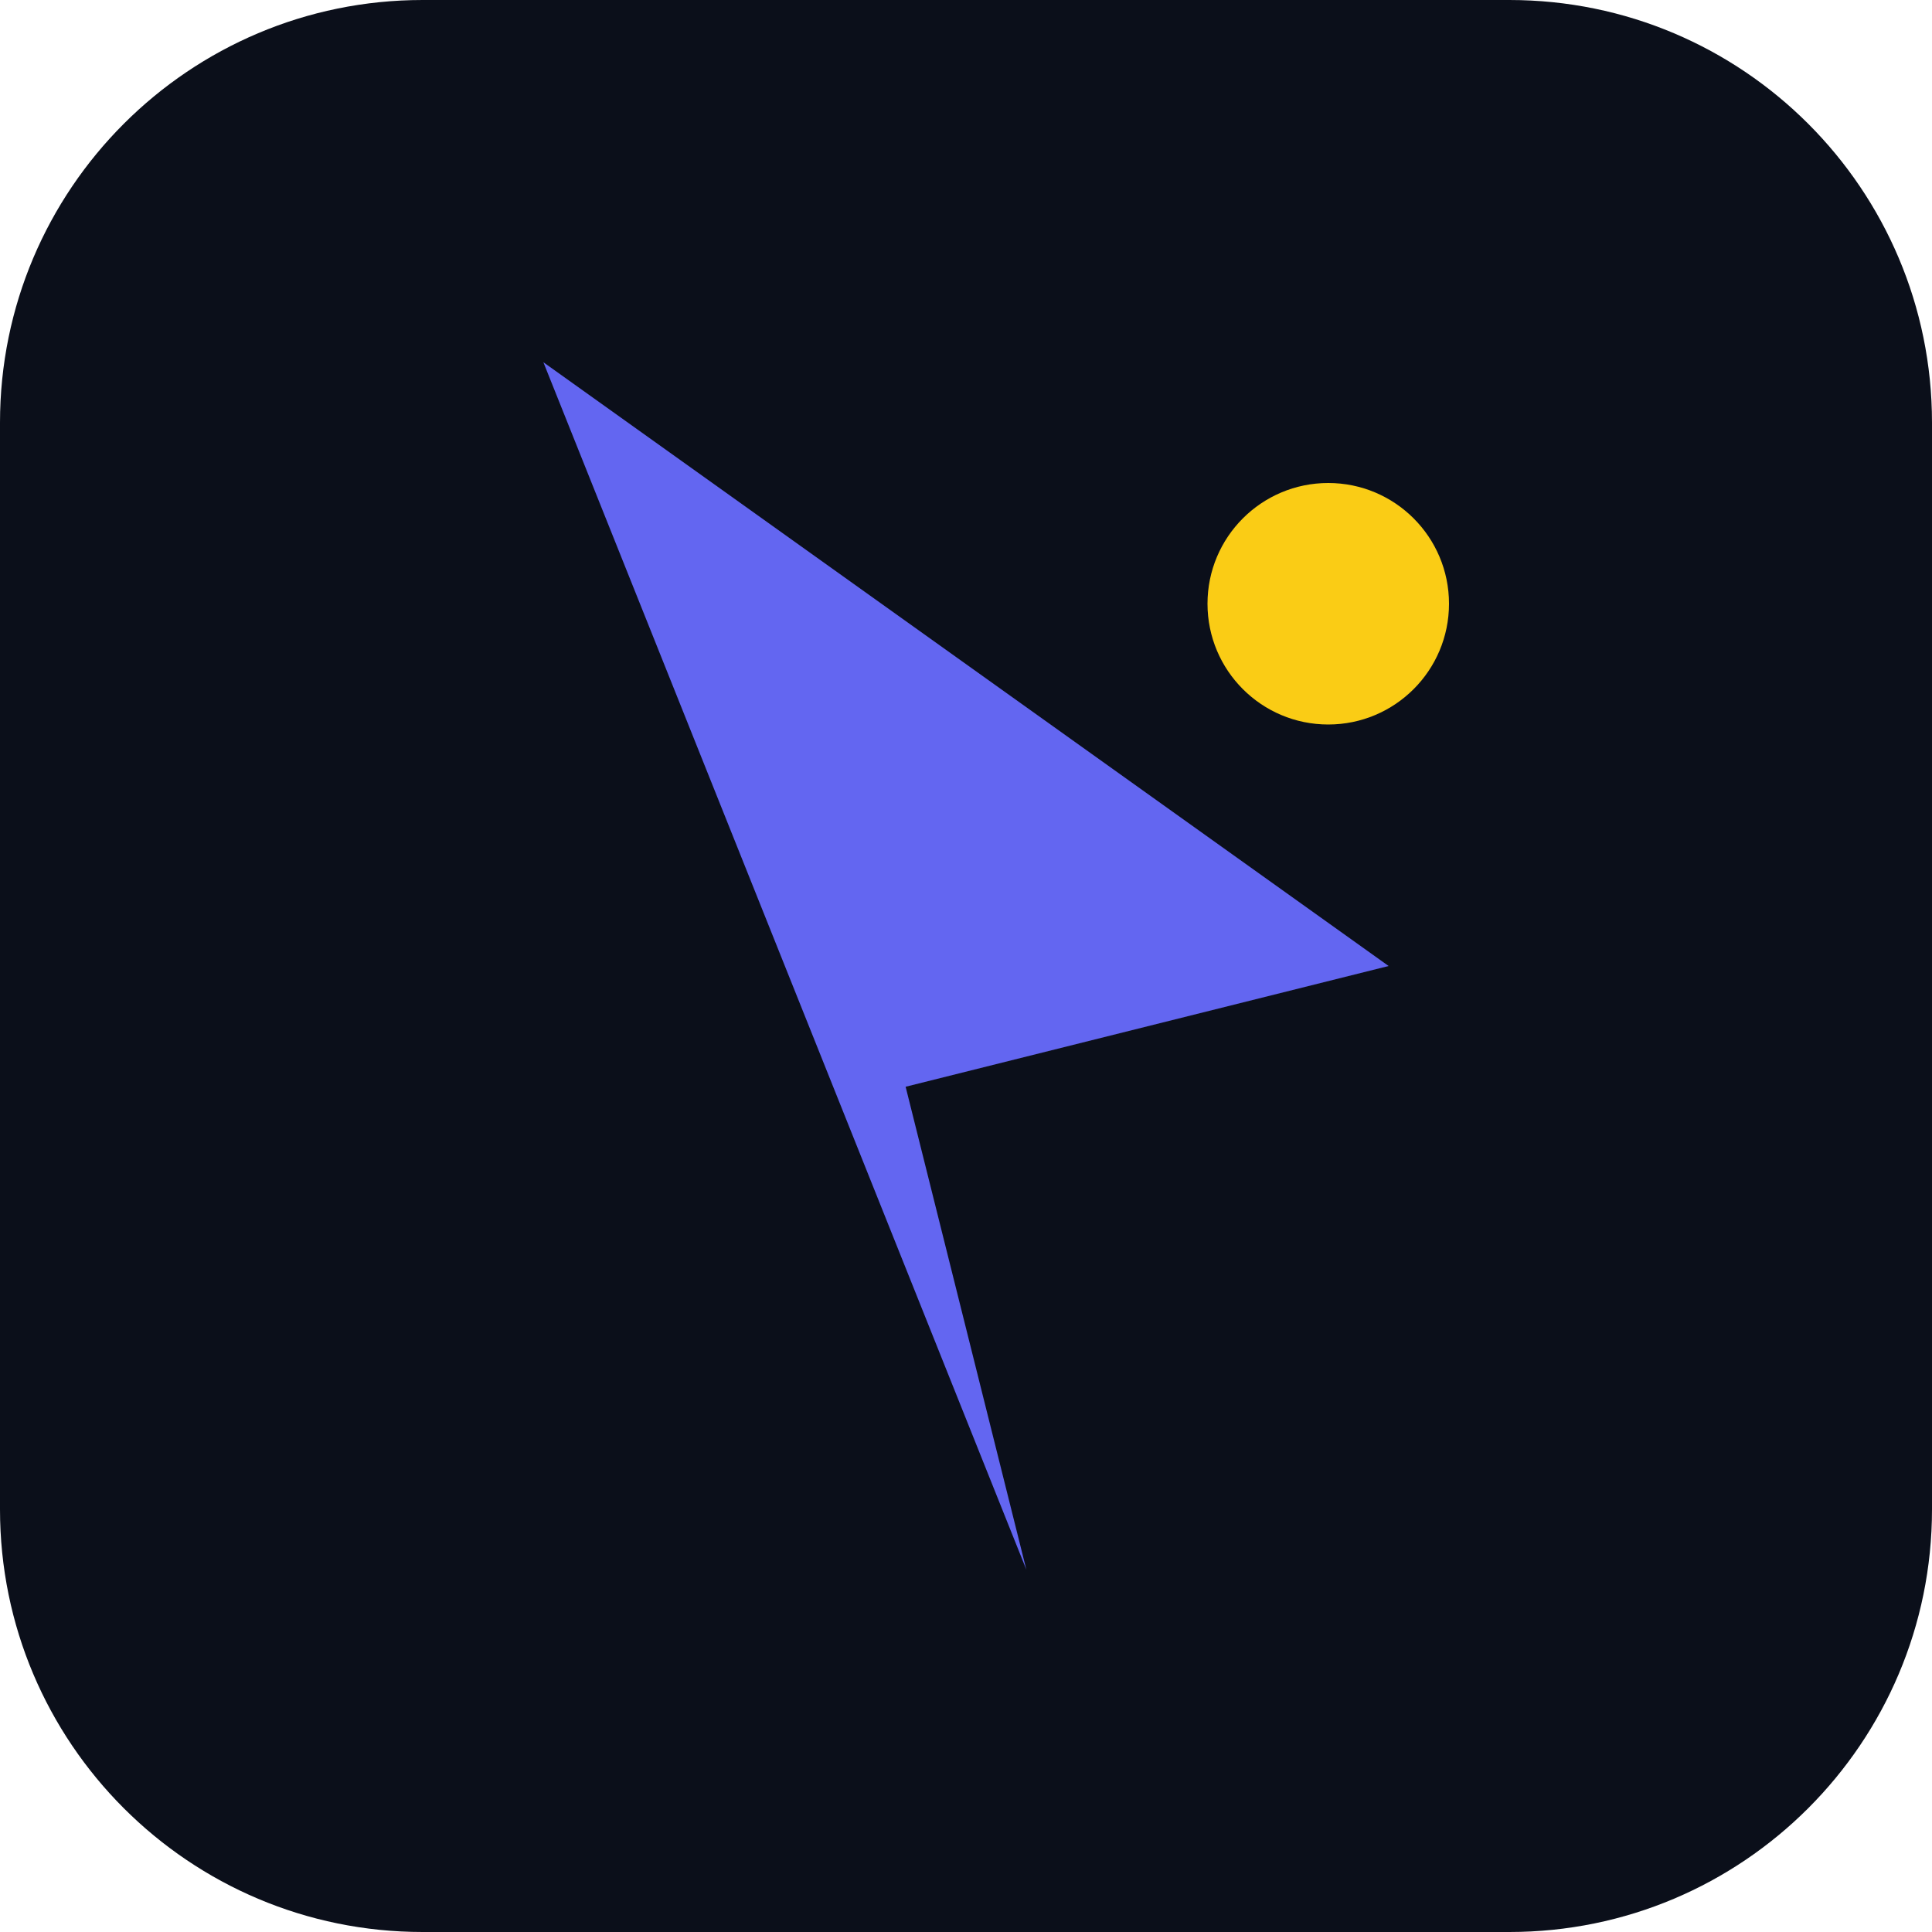
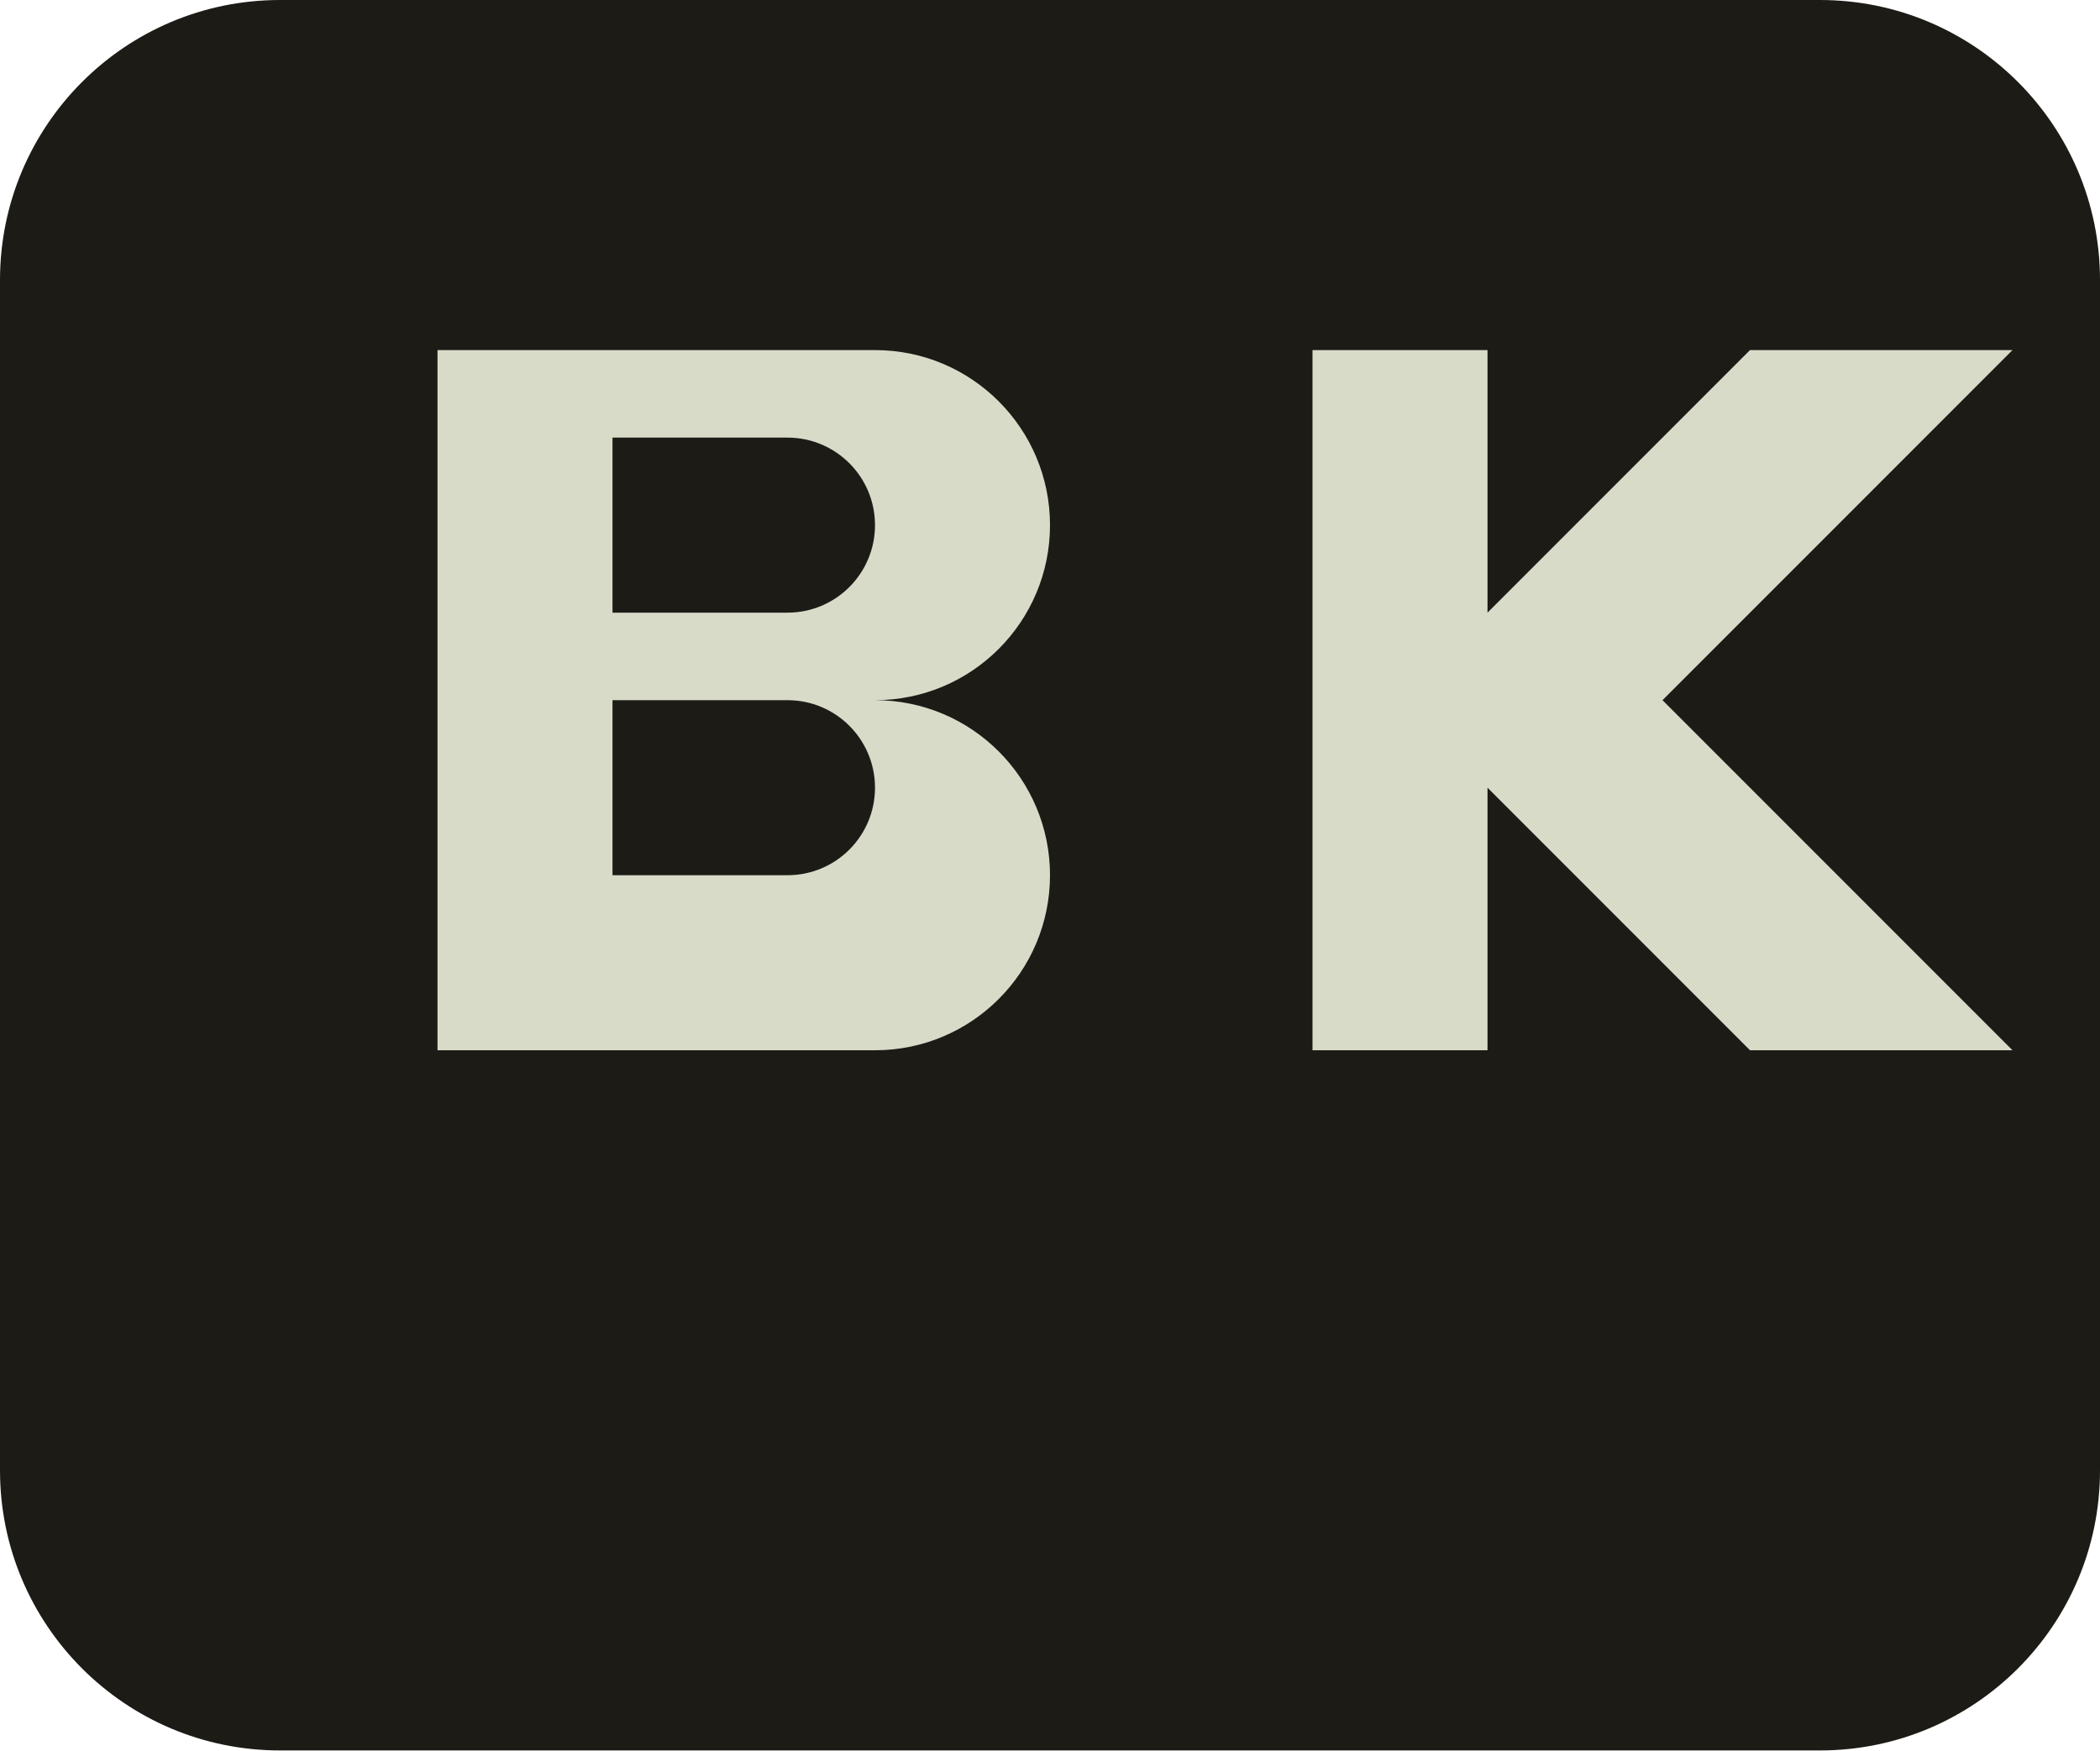
- <svg xmlns="http://www.w3.org/2000/svg" viewBox="0 0 64 64">
-   <rect width="64" height="64" rx="14" fill="#0B0F1A" />
-   <polygon points="18,12 46,32 30,36 34,52 18,12" fill="#6366F1" />
-   <circle cx="44" cy="20" r="4" fill="#FACC15">
-     <animate attributeName="r" values="3;4;3" dur="1.2s" repeatCount="indefinite" />
-   </circle>
+ <svg xmlns="http://www.w3.org/2000/svg" viewBox="0 0 120 100">
+   <rect width="120" height="100" rx="16" fill="#1D1B16" />
+   <path d="M25 20h25a10 10 0 0 1 0 20 10 10 0 0 1 0 20H25V20zm20 15a5 5 0 0 0 0-10H35v10h10zm0 15a5 5 0 0 0 0-10H35v10h10z" fill="#D9DBC9" />
+   <path d="M75 20h10v15l15-15h15l-20 20 20 20h-15l-15-15v15H75V20z" fill="#D9DBC9" />
</svg>
